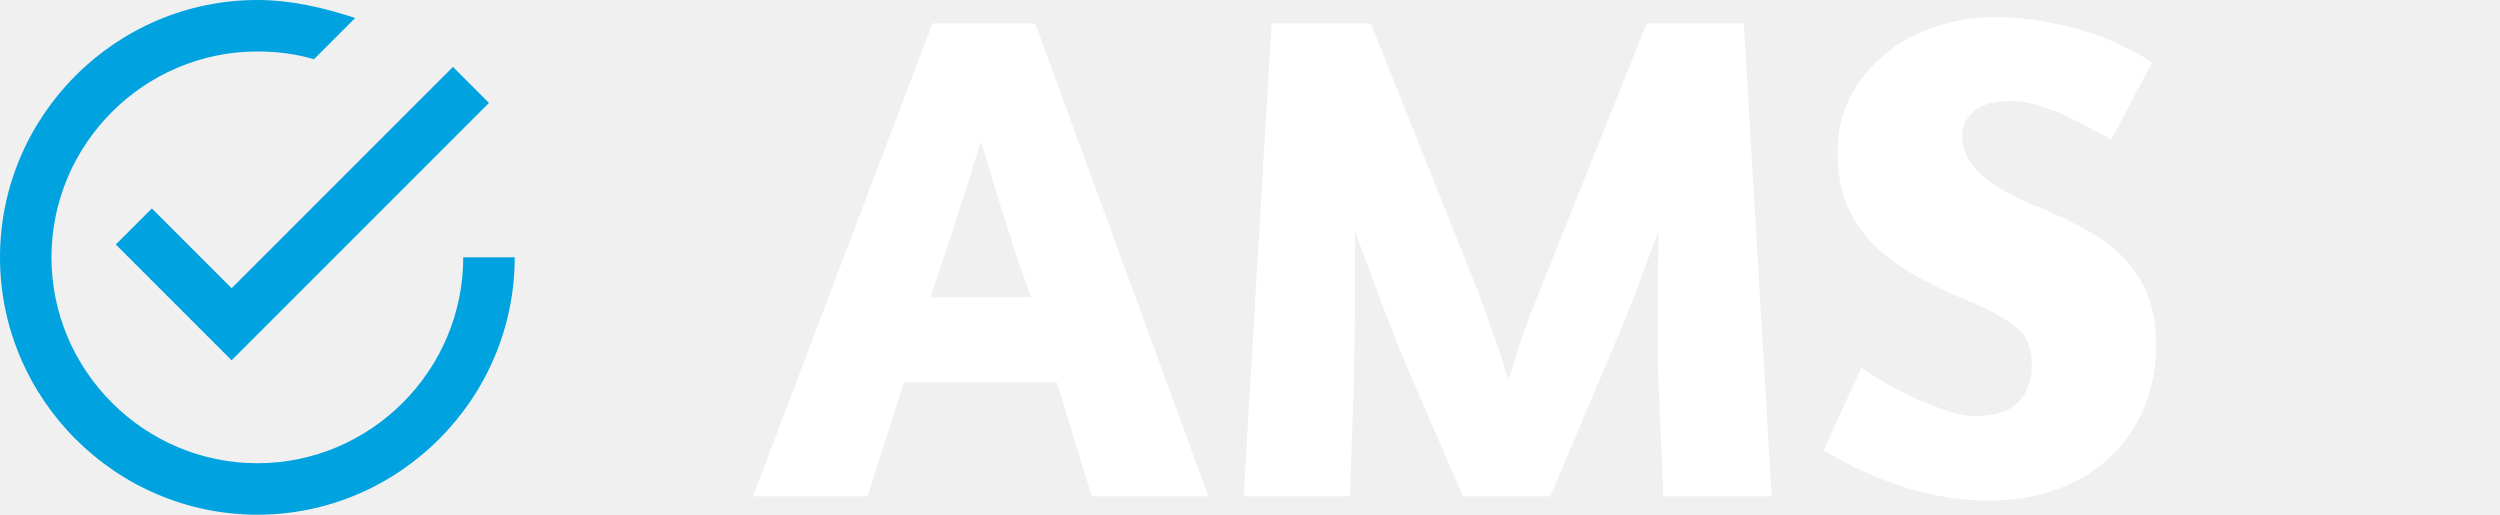
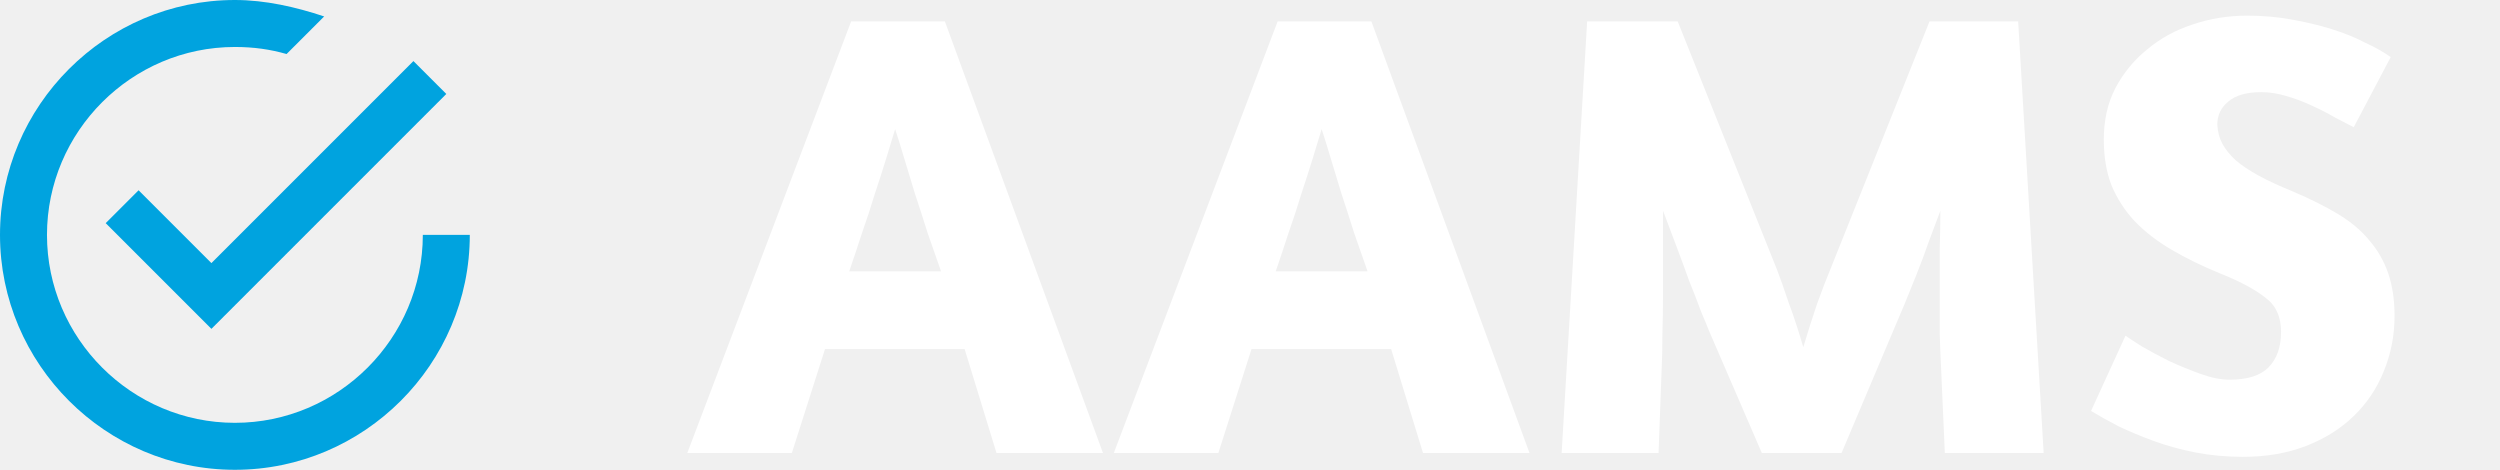
- <svg xmlns="http://www.w3.org/2000/svg" width="136" height="28" viewBox="0 0 136 28" fill="none">
-   <path d="M50.728 1.274H56.314L65.738 27H59.392L57.492 20.806H49.17L47.194 27H40.962L50.728 1.274ZM56.086 16.17C55.833 15.435 55.567 14.675 55.288 13.89C55.035 13.079 54.781 12.294 54.528 11.534C54.3 10.774 54.085 10.065 53.882 9.406C53.679 8.722 53.502 8.152 53.35 7.696C53.198 8.177 53.021 8.76 52.818 9.444C52.615 10.103 52.387 10.812 52.134 11.572C51.906 12.332 51.653 13.105 51.374 13.89C51.121 14.675 50.867 15.435 50.614 16.17H56.086ZM84.336 27H79.586L76.432 19.704C76.356 19.501 76.204 19.134 75.976 18.602C75.773 18.045 75.532 17.424 75.254 16.74C75 16.031 74.734 15.309 74.456 14.574C74.177 13.839 73.924 13.168 73.696 12.56C73.696 13.219 73.696 13.979 73.696 14.84C73.696 15.701 73.696 16.575 73.696 17.462C73.696 18.349 73.683 19.185 73.658 19.97C73.658 20.755 73.645 21.376 73.62 21.832L73.43 27H67.654L69.174 1.274H74.57L80.498 16.094C80.675 16.55 80.903 17.196 81.182 18.032C81.486 18.843 81.777 19.729 82.056 20.692C82.334 19.755 82.613 18.881 82.892 18.07C83.196 17.234 83.449 16.575 83.652 16.094L89.58 1.274H94.862L96.382 27H90.492L90.264 21.832C90.238 21.351 90.213 20.717 90.188 19.932C90.188 19.147 90.188 18.323 90.188 17.462C90.188 16.575 90.188 15.701 90.188 14.84C90.213 13.953 90.226 13.193 90.226 12.56C90.023 13.092 89.795 13.7 89.542 14.384C89.314 15.043 89.073 15.689 88.82 16.322C88.566 16.955 88.326 17.551 88.098 18.108C87.87 18.64 87.692 19.058 87.566 19.362L84.336 27ZM108.517 0.932C109.429 0.932 110.303 1.008 111.139 1.16C112 1.312 112.798 1.502 113.533 1.73C114.268 1.958 114.926 2.224 115.509 2.528C116.117 2.807 116.636 3.098 117.067 3.402L114.863 7.582C114.559 7.43 114.192 7.24 113.761 7.012C113.33 6.759 112.862 6.518 112.355 6.29C111.874 6.062 111.367 5.872 110.835 5.72C110.328 5.568 109.834 5.492 109.353 5.492C108.466 5.492 107.808 5.682 107.377 6.062C106.946 6.417 106.731 6.873 106.731 7.43C106.756 7.861 106.858 8.241 107.035 8.57C107.212 8.899 107.478 9.229 107.833 9.558C108.188 9.862 108.644 10.166 109.201 10.47C109.758 10.774 110.442 11.091 111.253 11.42C112.266 11.851 113.153 12.294 113.913 12.75C114.673 13.206 115.294 13.725 115.775 14.308C116.282 14.891 116.662 15.549 116.915 16.284C117.168 17.019 117.295 17.867 117.295 18.83C117.295 19.995 117.08 21.097 116.649 22.136C116.244 23.149 115.648 24.036 114.863 24.796C114.078 25.556 113.128 26.151 112.013 26.582C110.898 27.013 109.644 27.228 108.251 27.228C107.263 27.228 106.313 27.139 105.401 26.962C104.514 26.785 103.691 26.557 102.931 26.278C102.171 25.999 101.474 25.708 100.841 25.404C100.208 25.075 99.663 24.771 99.207 24.492L101.259 20.008C101.436 20.135 101.766 20.35 102.247 20.654C102.728 20.933 103.273 21.224 103.881 21.528C104.489 21.807 105.11 22.06 105.743 22.288C106.376 22.516 106.946 22.63 107.453 22.63C108.517 22.63 109.29 22.389 109.771 21.908C110.278 21.401 110.531 20.692 110.531 19.78C110.531 18.868 110.214 18.184 109.581 17.728C108.973 17.247 108.099 16.778 106.959 16.322C105.844 15.866 104.856 15.385 103.995 14.878C103.134 14.371 102.399 13.801 101.791 13.168C101.208 12.535 100.752 11.825 100.423 11.04C100.119 10.255 99.967 9.343 99.967 8.304C99.967 7.164 100.195 6.151 100.651 5.264C101.132 4.352 101.766 3.579 102.551 2.946C103.336 2.287 104.236 1.793 105.249 1.464C106.288 1.109 107.377 0.932 108.517 0.932Z" fill="white" />
-   <g clip-path="url(#clip0_618_527)">
+ <svg xmlns="http://www.w3.org/2000/svg" width="149" height="28" viewBox="0 0 149 28" fill="none">
+   <path d="M50.728 1.274H56.314L65.738 27H59.392L57.492 20.806H49.17L47.194 27H40.962L50.728 1.274ZM56.086 16.17C55.833 15.435 55.567 14.675 55.288 13.89C55.035 13.079 54.781 12.294 54.528 11.534C54.3 10.774 54.085 10.065 53.882 9.406C53.679 8.722 53.502 8.152 53.35 7.696C53.198 8.177 53.021 8.76 52.818 9.444C52.615 10.103 52.387 10.812 52.134 11.572C51.906 12.332 51.653 13.105 51.374 13.89C51.121 14.675 50.867 15.435 50.614 16.17H56.086ZM76.148 1.274H81.734L91.158 27H84.812L82.912 20.806H74.59L72.614 27H66.382L76.148 1.274ZM81.506 16.17C81.253 15.435 80.987 14.675 80.708 13.89C80.455 13.079 80.201 12.294 79.948 11.534C79.72 10.774 79.505 10.065 79.302 9.406C79.099 8.722 78.922 8.152 78.77 7.696C78.618 8.177 78.441 8.76 78.238 9.444C78.035 10.103 77.807 10.812 77.554 11.572C77.326 12.332 77.073 13.105 76.794 13.89C76.541 14.675 76.287 15.435 76.034 16.17H81.506ZM109.756 27H105.006L101.852 19.704C101.776 19.501 101.624 19.134 101.396 18.602C101.193 18.045 100.952 17.424 100.674 16.74C100.42 16.031 100.154 15.309 99.876 14.574C99.597 13.839 99.344 13.168 99.116 12.56C99.116 13.219 99.116 13.979 99.116 14.84C99.116 15.701 99.116 16.575 99.116 17.462C99.116 18.349 99.103 19.185 99.078 19.97C99.078 20.755 99.065 21.376 99.04 21.832L98.85 27H93.074L94.594 1.274H99.99L105.918 16.094C106.095 16.55 106.323 17.196 106.602 18.032C106.906 18.843 107.197 19.729 107.476 20.692C107.754 19.755 108.033 18.881 108.312 18.07C108.616 17.234 108.869 16.575 109.072 16.094L115 1.274H120.282L121.802 27H115.912L115.684 21.832C115.658 21.351 115.633 20.717 115.608 19.932C115.608 19.147 115.608 18.323 115.608 17.462C115.608 16.575 115.608 15.701 115.608 14.84C115.633 13.953 115.646 13.193 115.646 12.56C115.443 13.092 115.215 13.7 114.962 14.384C114.734 15.043 114.493 15.689 114.24 16.322C113.986 16.955 113.746 17.551 113.518 18.108C113.29 18.64 113.112 19.058 112.986 19.362L109.756 27ZM133.937 0.932C134.849 0.932 135.723 1.008 136.559 1.16C137.42 1.312 138.218 1.502 138.953 1.73C139.688 1.958 140.346 2.224 140.929 2.528C141.537 2.807 142.056 3.098 142.487 3.402L140.283 7.582C139.979 7.43 139.612 7.24 139.181 7.012C138.75 6.759 138.282 6.518 137.775 6.29C137.294 6.062 136.787 5.872 136.255 5.72C135.748 5.568 135.254 5.492 134.773 5.492C133.886 5.492 133.228 5.682 132.797 6.062C132.366 6.417 132.151 6.873 132.151 7.43C132.176 7.861 132.278 8.241 132.455 8.57C132.632 8.899 132.898 9.229 133.253 9.558C133.608 9.862 134.064 10.166 134.621 10.47C135.178 10.774 135.862 11.091 136.673 11.42C137.686 11.851 138.573 12.294 139.333 12.75C140.093 13.206 140.714 13.725 141.195 14.308C141.702 14.891 142.082 15.549 142.335 16.284C142.588 17.019 142.715 17.867 142.715 18.83C142.715 19.995 142.5 21.097 142.069 22.136C141.664 23.149 141.068 24.036 140.283 24.796C139.498 25.556 138.548 26.151 137.433 26.582C136.318 27.013 135.064 27.228 133.671 27.228C132.683 27.228 131.733 27.139 130.821 26.962C129.934 26.785 129.111 26.557 128.351 26.278C127.591 25.999 126.894 25.708 126.261 25.404C125.628 25.075 125.083 24.771 124.627 24.492L126.679 20.008C126.856 20.135 127.186 20.35 127.667 20.654C128.148 20.933 128.693 21.224 129.301 21.528C129.909 21.807 130.53 22.06 131.163 22.288C131.796 22.516 132.366 22.63 132.873 22.63C133.937 22.63 134.71 22.389 135.191 21.908C135.698 21.401 135.951 20.692 135.951 19.78C135.951 18.868 135.634 18.184 135.001 17.728C134.393 17.247 133.519 16.778 132.379 16.322C131.264 15.866 130.276 15.385 129.415 14.878C128.554 14.371 127.819 13.801 127.211 13.168C126.628 12.535 126.172 11.825 125.843 11.04C125.539 10.255 125.387 9.343 125.387 8.304C125.387 7.164 125.615 6.151 126.071 5.264C126.552 4.352 127.186 3.579 127.971 2.946C128.756 2.287 129.656 1.793 130.669 1.464C131.708 1.109 132.797 0.932 133.937 0.932Z" fill="white" />
+   <g clip-path="url(#clip0_166_419)">
    <path fill-rule="evenodd" clip-rule="evenodd" d="M8.26 11.34L6.3 13.3L12.6 19.6L26.6 5.6L24.64 3.64L12.6 15.68L8.26 11.34ZM25.2 14C25.2 20.16 20.16 25.2 14 25.2C7.84 25.2 2.8 20.16 2.8 14C2.8 7.84 7.84 2.8 14 2.8C15.12 2.8 16.1 2.94 17.08 3.22L19.32 0.98C17.64 0.42 15.82 0 14 0C6.3 0 0 6.3 0 14C0 21.7 6.3 28 14 28C21.7 28 28 21.7 28 14H25.2Z" fill="#00A3DF" />
  </g>
  <defs>
-     <clipPath id="clip0_618_527">
+     <clipPath id="clip0_166_419">
      <rect width="28" height="28" fill="white" />
    </clipPath>
  </defs>
</svg>
